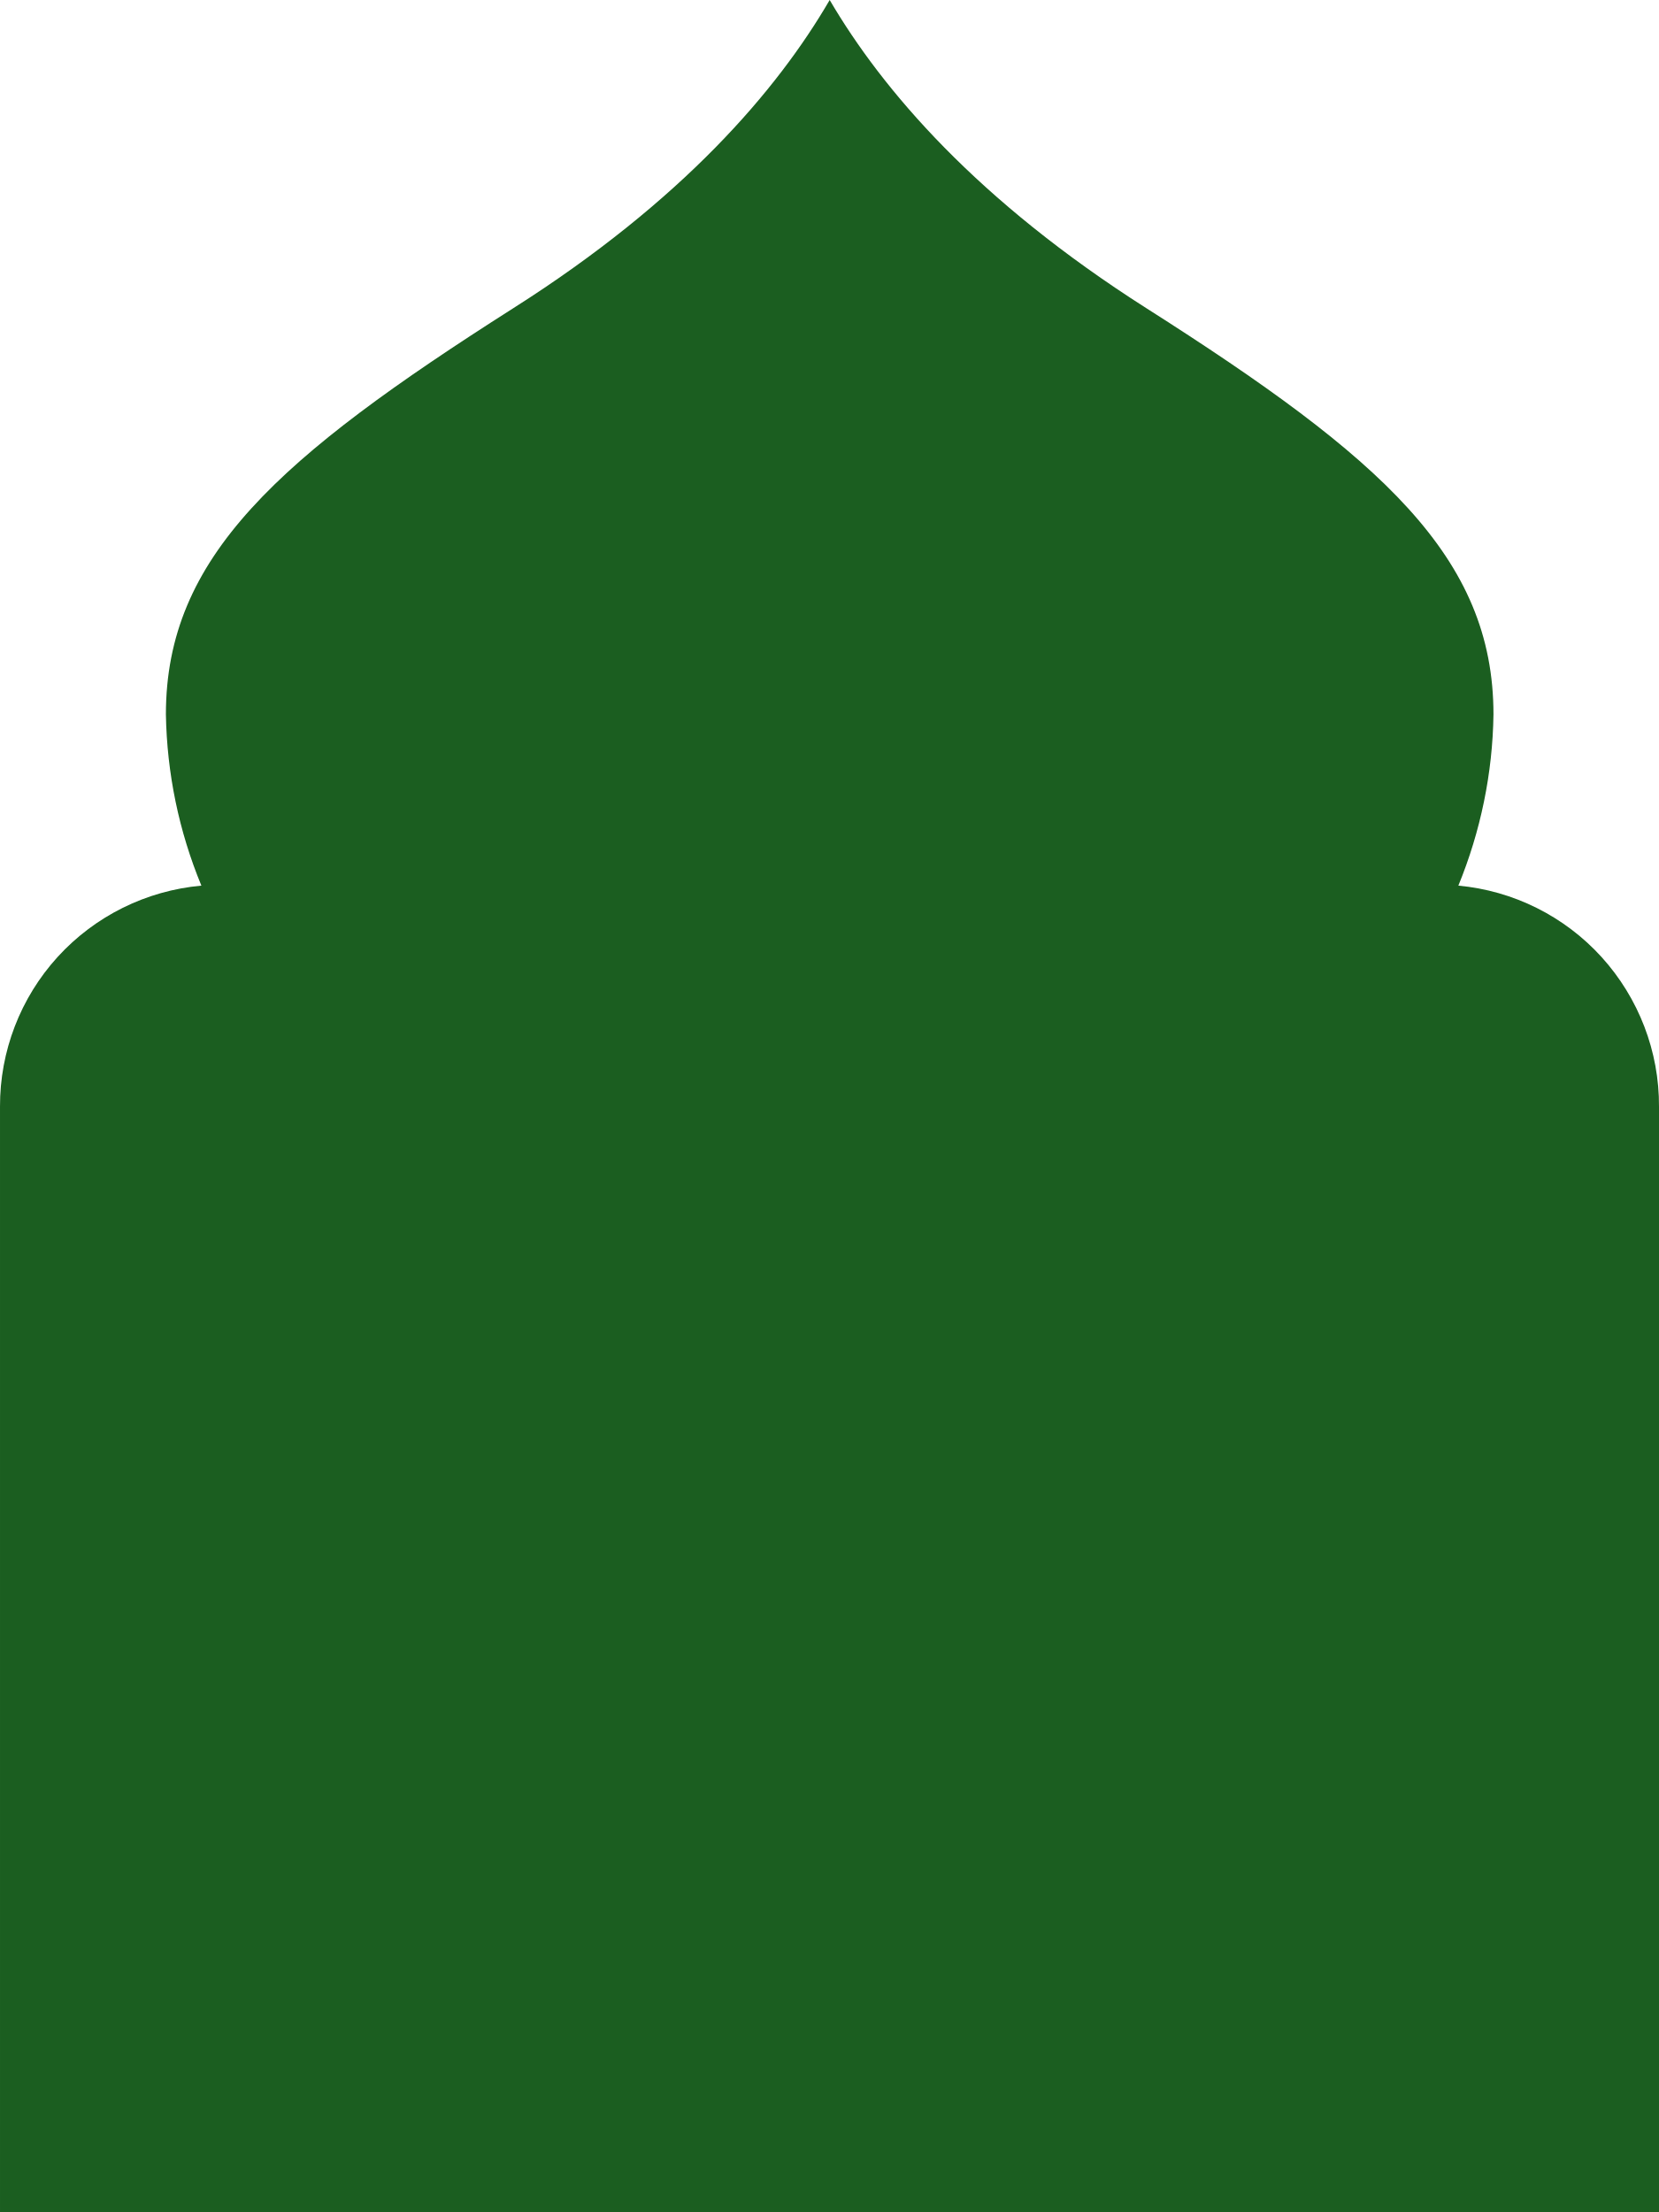
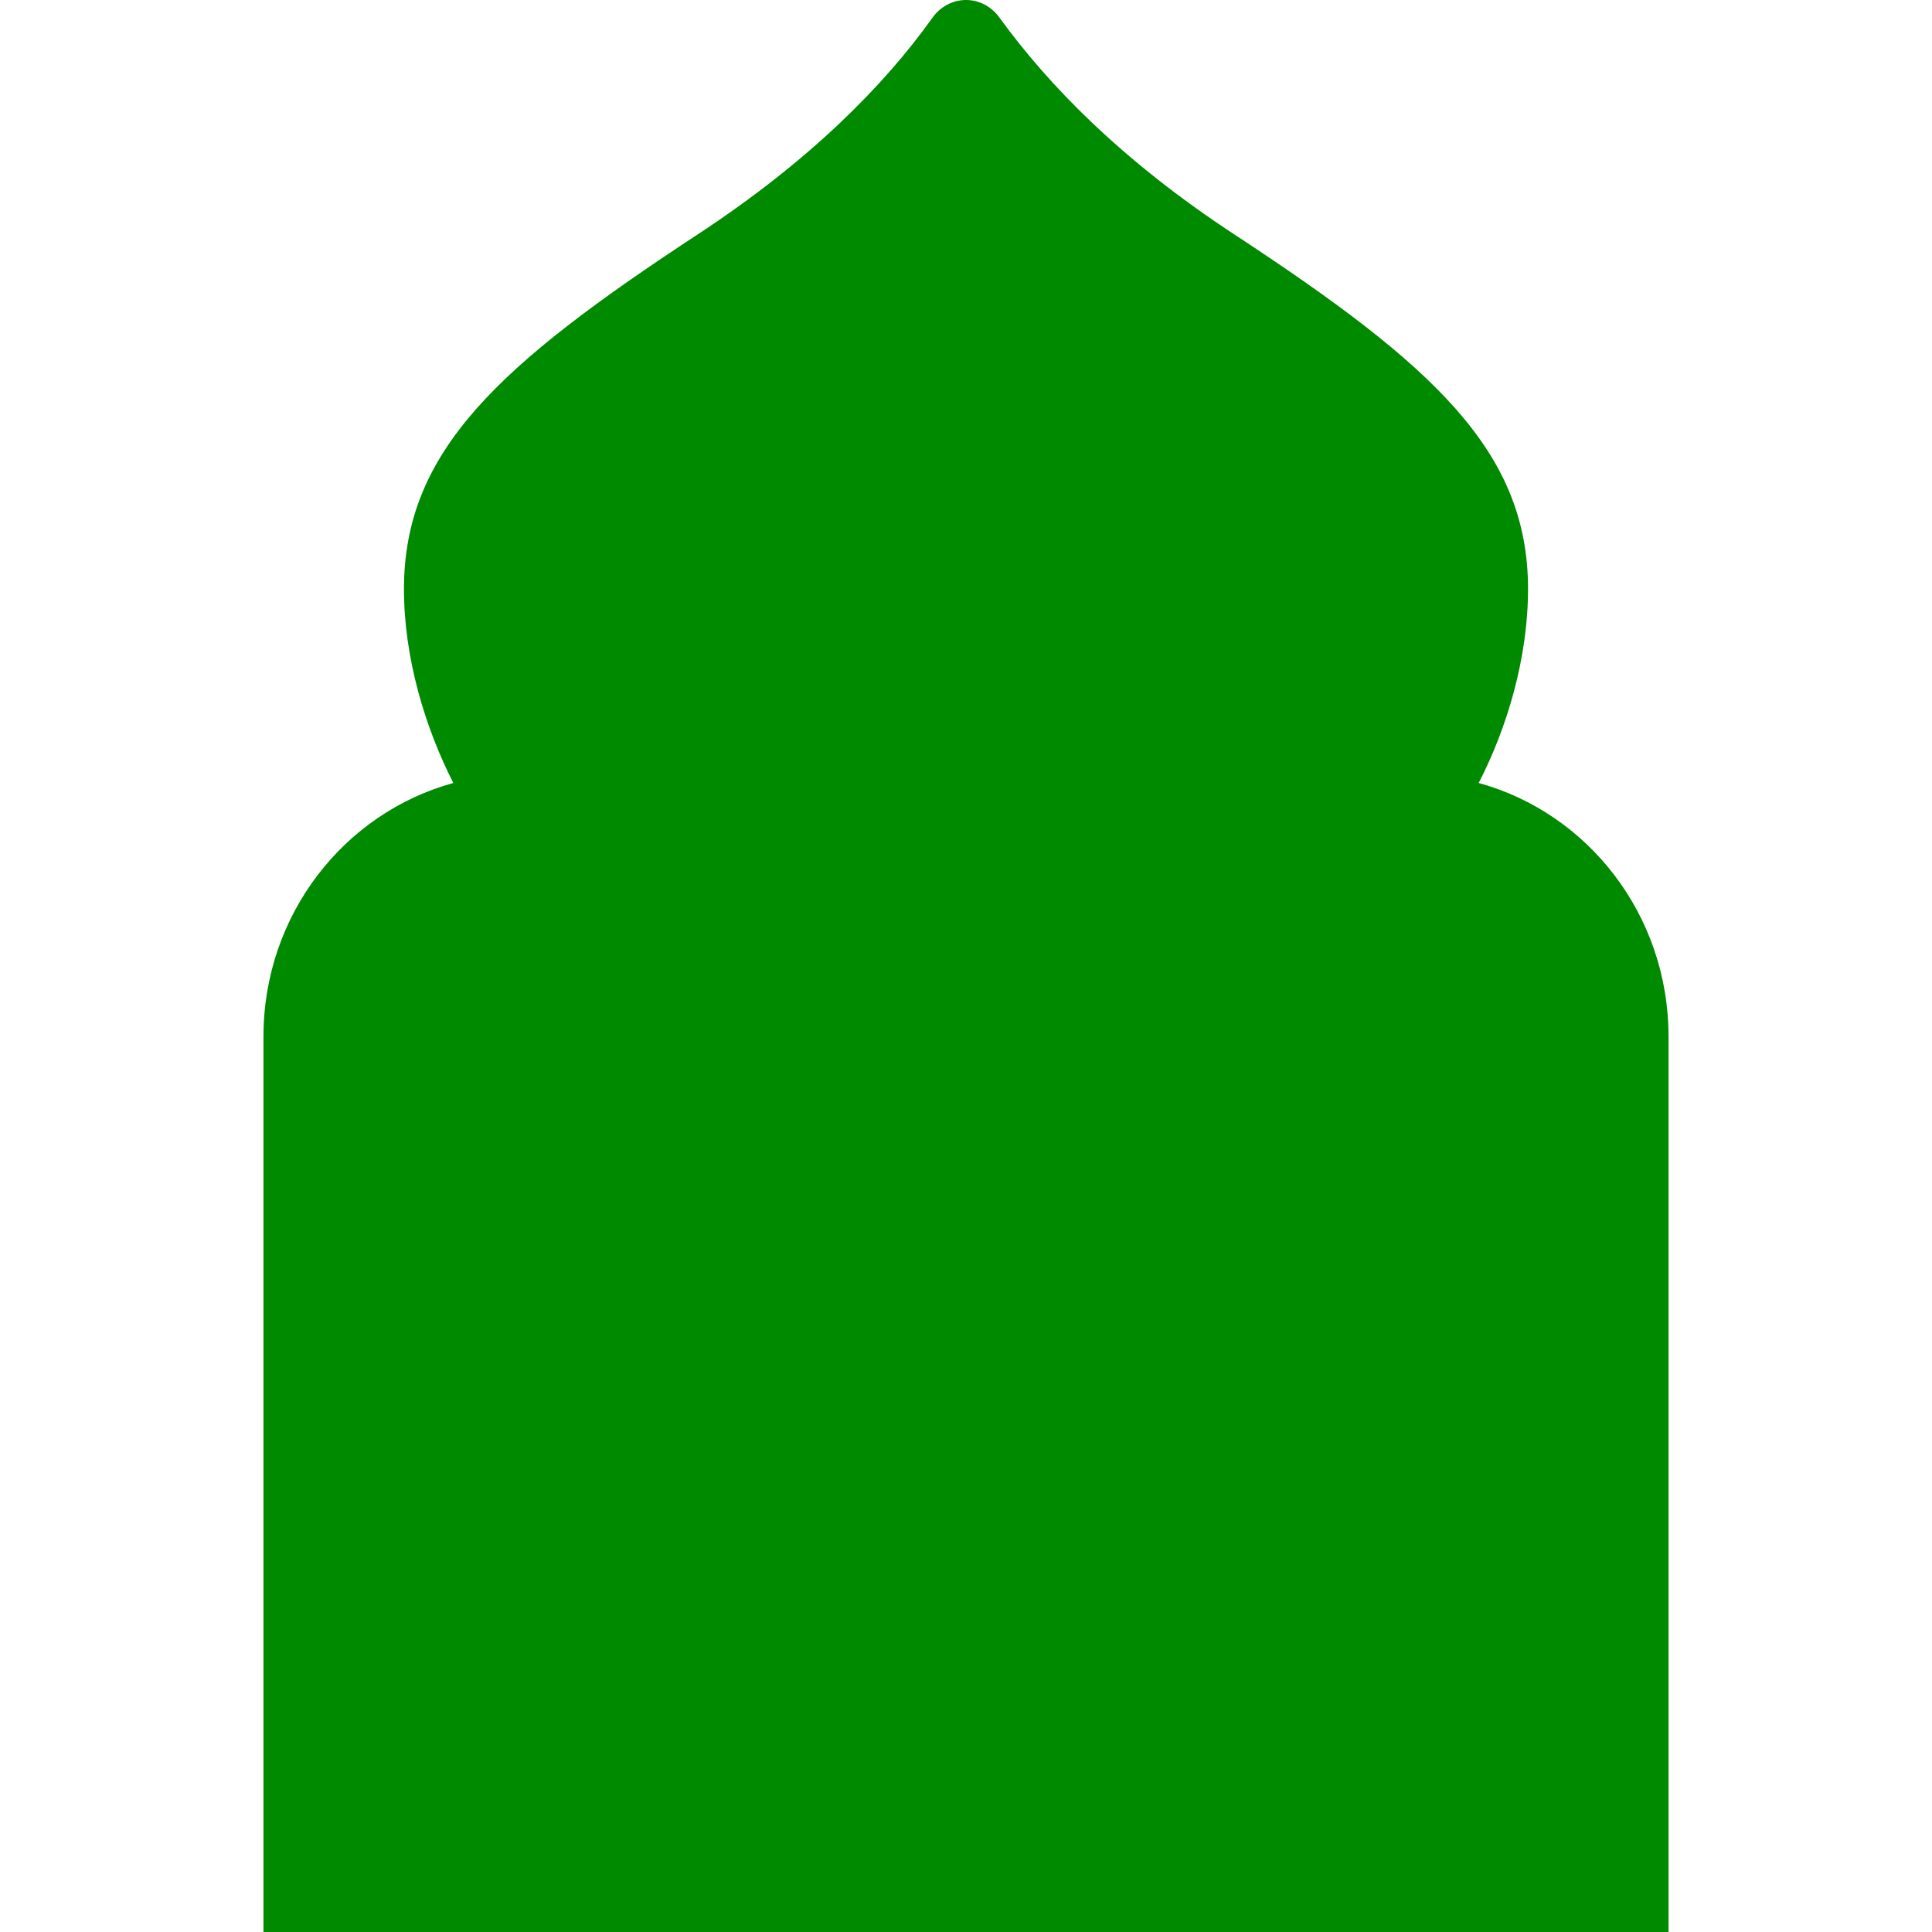
- <svg xmlns="http://www.w3.org/2000/svg" width="18" height="24" viewBox="0 0 18 24" fill="none">
-   <path d="M15.823 9.609C16.065 9.019 16.195 8.389 16.204 7.752C16.204 6.042 14.99 4.967 12.438 3.344C10.601 2.175 9.576 0.979 9.002 0C8.431 0.981 7.406 2.178 5.569 3.344C3.018 4.967 1.8 6.042 1.8 7.752C1.811 8.39 1.941 9.019 2.185 9.609C1.586 9.663 1.03 9.939 0.625 10.383C0.221 10.827 -0.002 11.407 1.97834e-05 12.007V24H18V12.007C18.003 11.408 17.78 10.829 17.378 10.385C16.975 9.941 16.42 9.664 15.823 9.609Z" fill="#1B5E20" />
+ <svg xmlns="http://www.w3.org/2000/svg" width="22" height="22" viewBox="0 0 22 22" fill="none">
+   <path d="M16.838 8.916C17.158 8.296 17.4 7.497 17.4 6.707C17.4 5.138 16.324 4.158 14.055 2.669C12.774 1.829 11.941 0.97 11.388 0.21C11.194 -0.07 10.806 -0.07 10.612 0.21C10.069 0.97 9.225 1.829 7.945 2.669C5.676 4.158 4.6 5.138 4.6 6.707C4.6 7.497 4.842 8.286 5.162 8.916C3.921 9.256 3 10.415 3 11.805V22H19V11.805C19 10.415 18.079 9.256 16.838 8.916Z" fill="#008A00" />
</svg>
